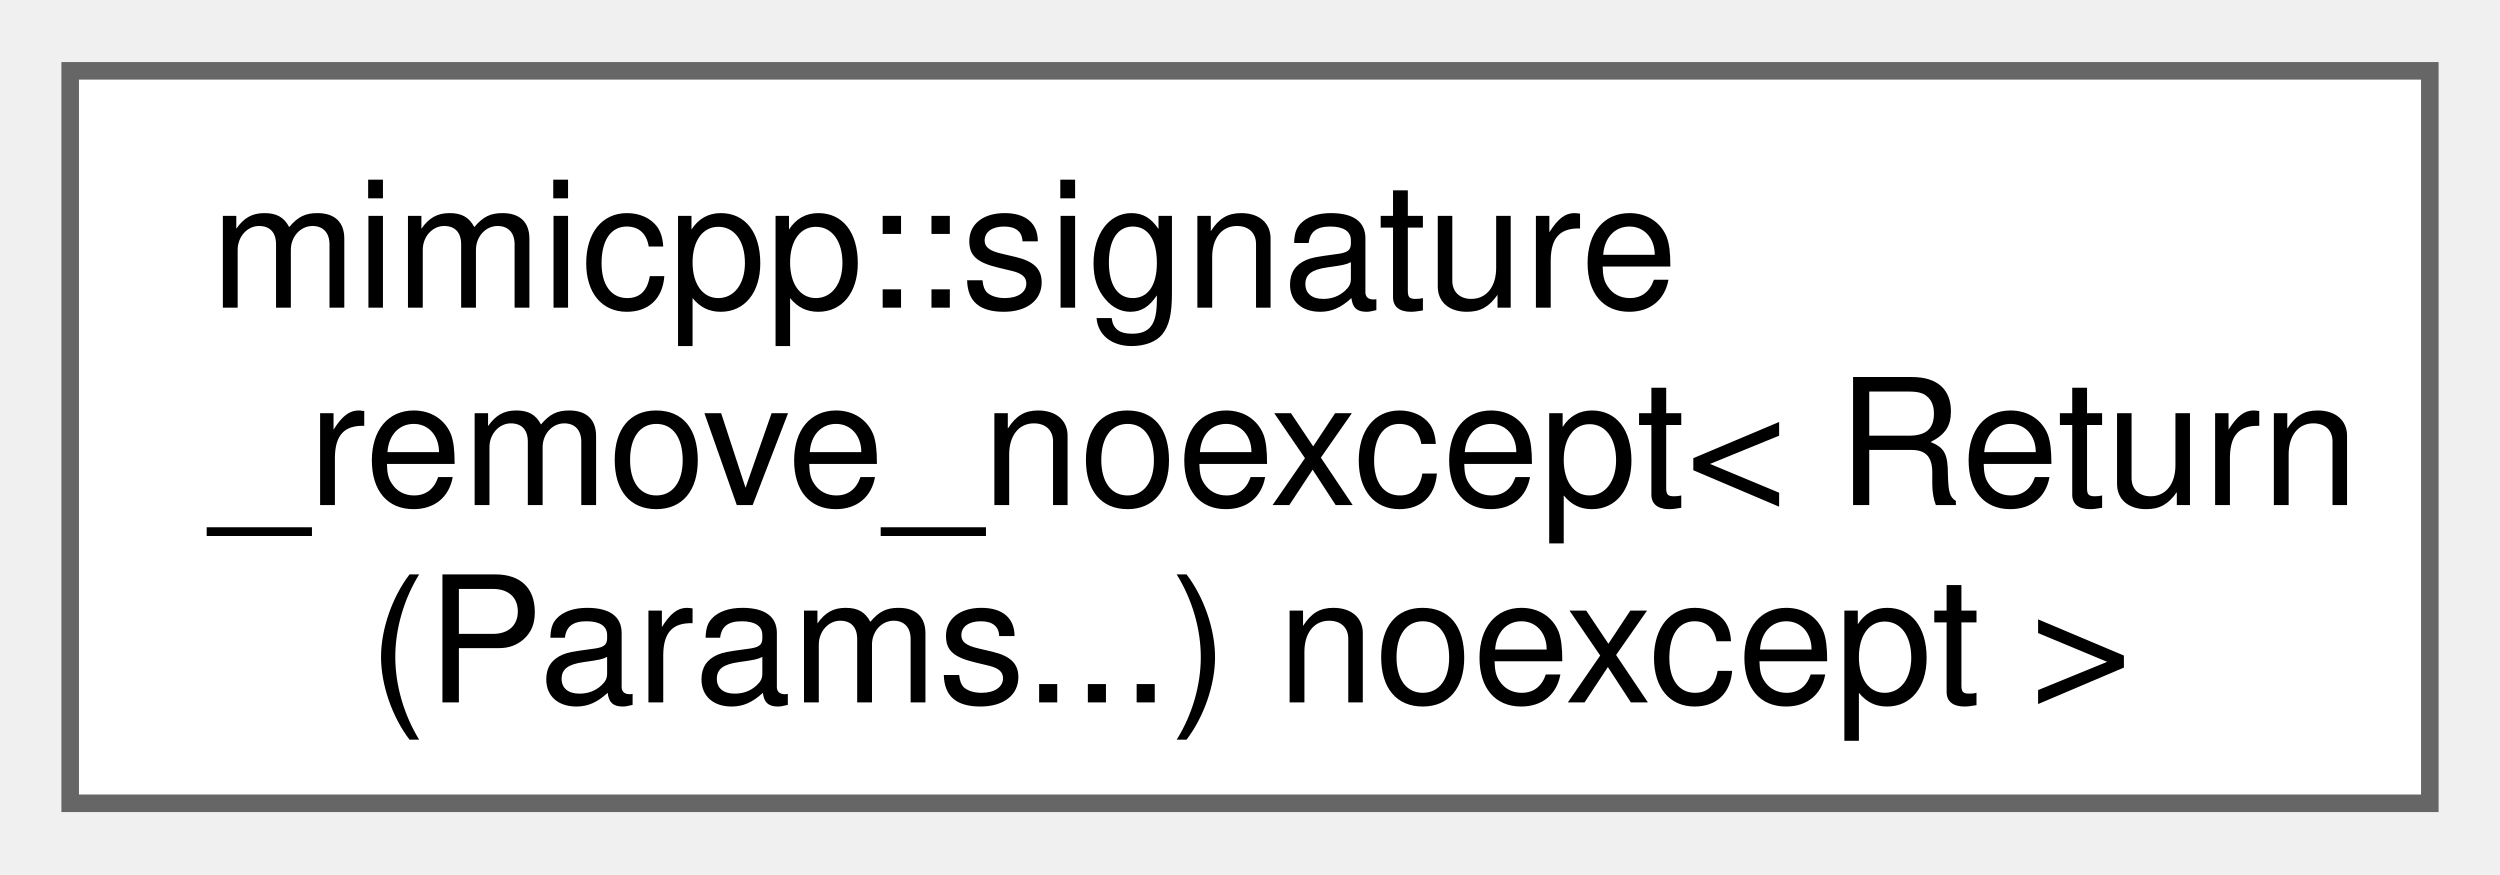
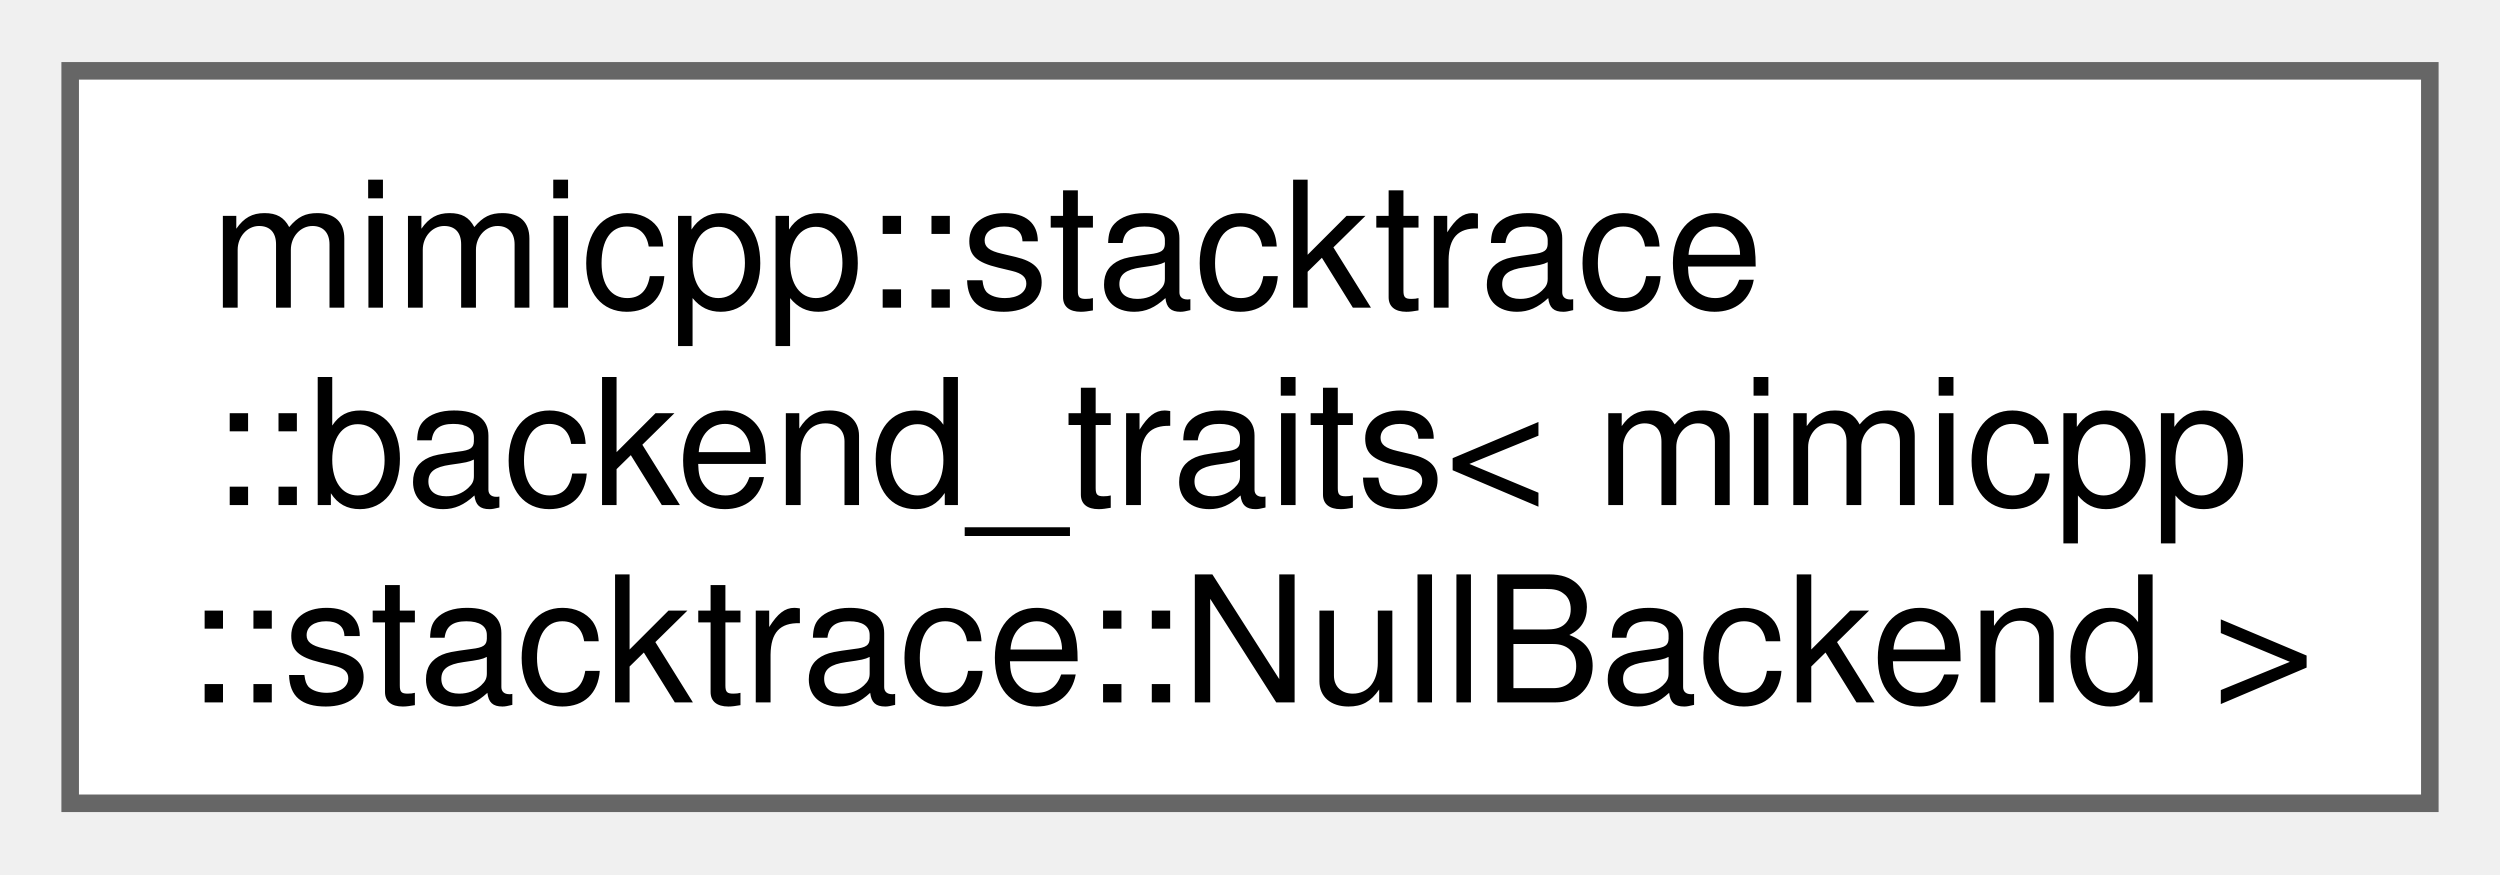
<svg xmlns="http://www.w3.org/2000/svg" xmlns:xlink="http://www.w3.org/1999/xlink" width="143pt" height="50pt" viewBox="0.00 0.00 142.50 49.75">
  <g id="graph0" class="graph" transform="scale(1 1) rotate(0) translate(4 45.75)">
    <g id="Node000000" class="node">
      <g id="a_Node000000">
-         <a xlink:href="d8/d64/structmimicpp_1_1signature__remove__noexcept_3_01_return_07_params_8_8_8_08_01noexcept_01_4.html" target="_top" xlink:title=" ">
+         <a xlink:href="d8/d5e/structmimicpp_1_1stacktrace_1_1backend__traits_3_01mimicpp_1_1stacktrace_1_1_null_backend_01_4.html" target="_top" xlink:title=" ">
          <polygon fill="white" stroke="#666666" points="134.5,-41.75 0,-41.75 0,0 134.5,0 134.5,-41.75" />
-           <text text-anchor="start" x="8" y="-28.25" font-family="Helvetica,sans-Serif" font-size="10.00">mimicpp::signature</text>
-           <text text-anchor="start" x="8" y="-17" font-family="Helvetica,sans-Serif" font-size="10.00">_remove_noexcept&lt; Return</text>
-           <text text-anchor="middle" x="67.25" y="-5.75" font-family="Helvetica,sans-Serif" font-size="10.00">(Params...) noexcept &gt;</text>
+           <text text-anchor="start" x="8" y="-28.25" font-family="Helvetica,sans-Serif" font-size="10.00">mimicpp::stacktrace</text>
+           <text text-anchor="start" x="8" y="-17" font-family="Helvetica,sans-Serif" font-size="10.00">::backend_traits&lt; mimicpp</text>
+           <text text-anchor="middle" x="67.25" y="-5.75" font-family="Helvetica,sans-Serif" font-size="10.00">::stacktrace::NullBackend &gt;</text>
        </a>
      </g>
    </g>
  </g>
</svg>
